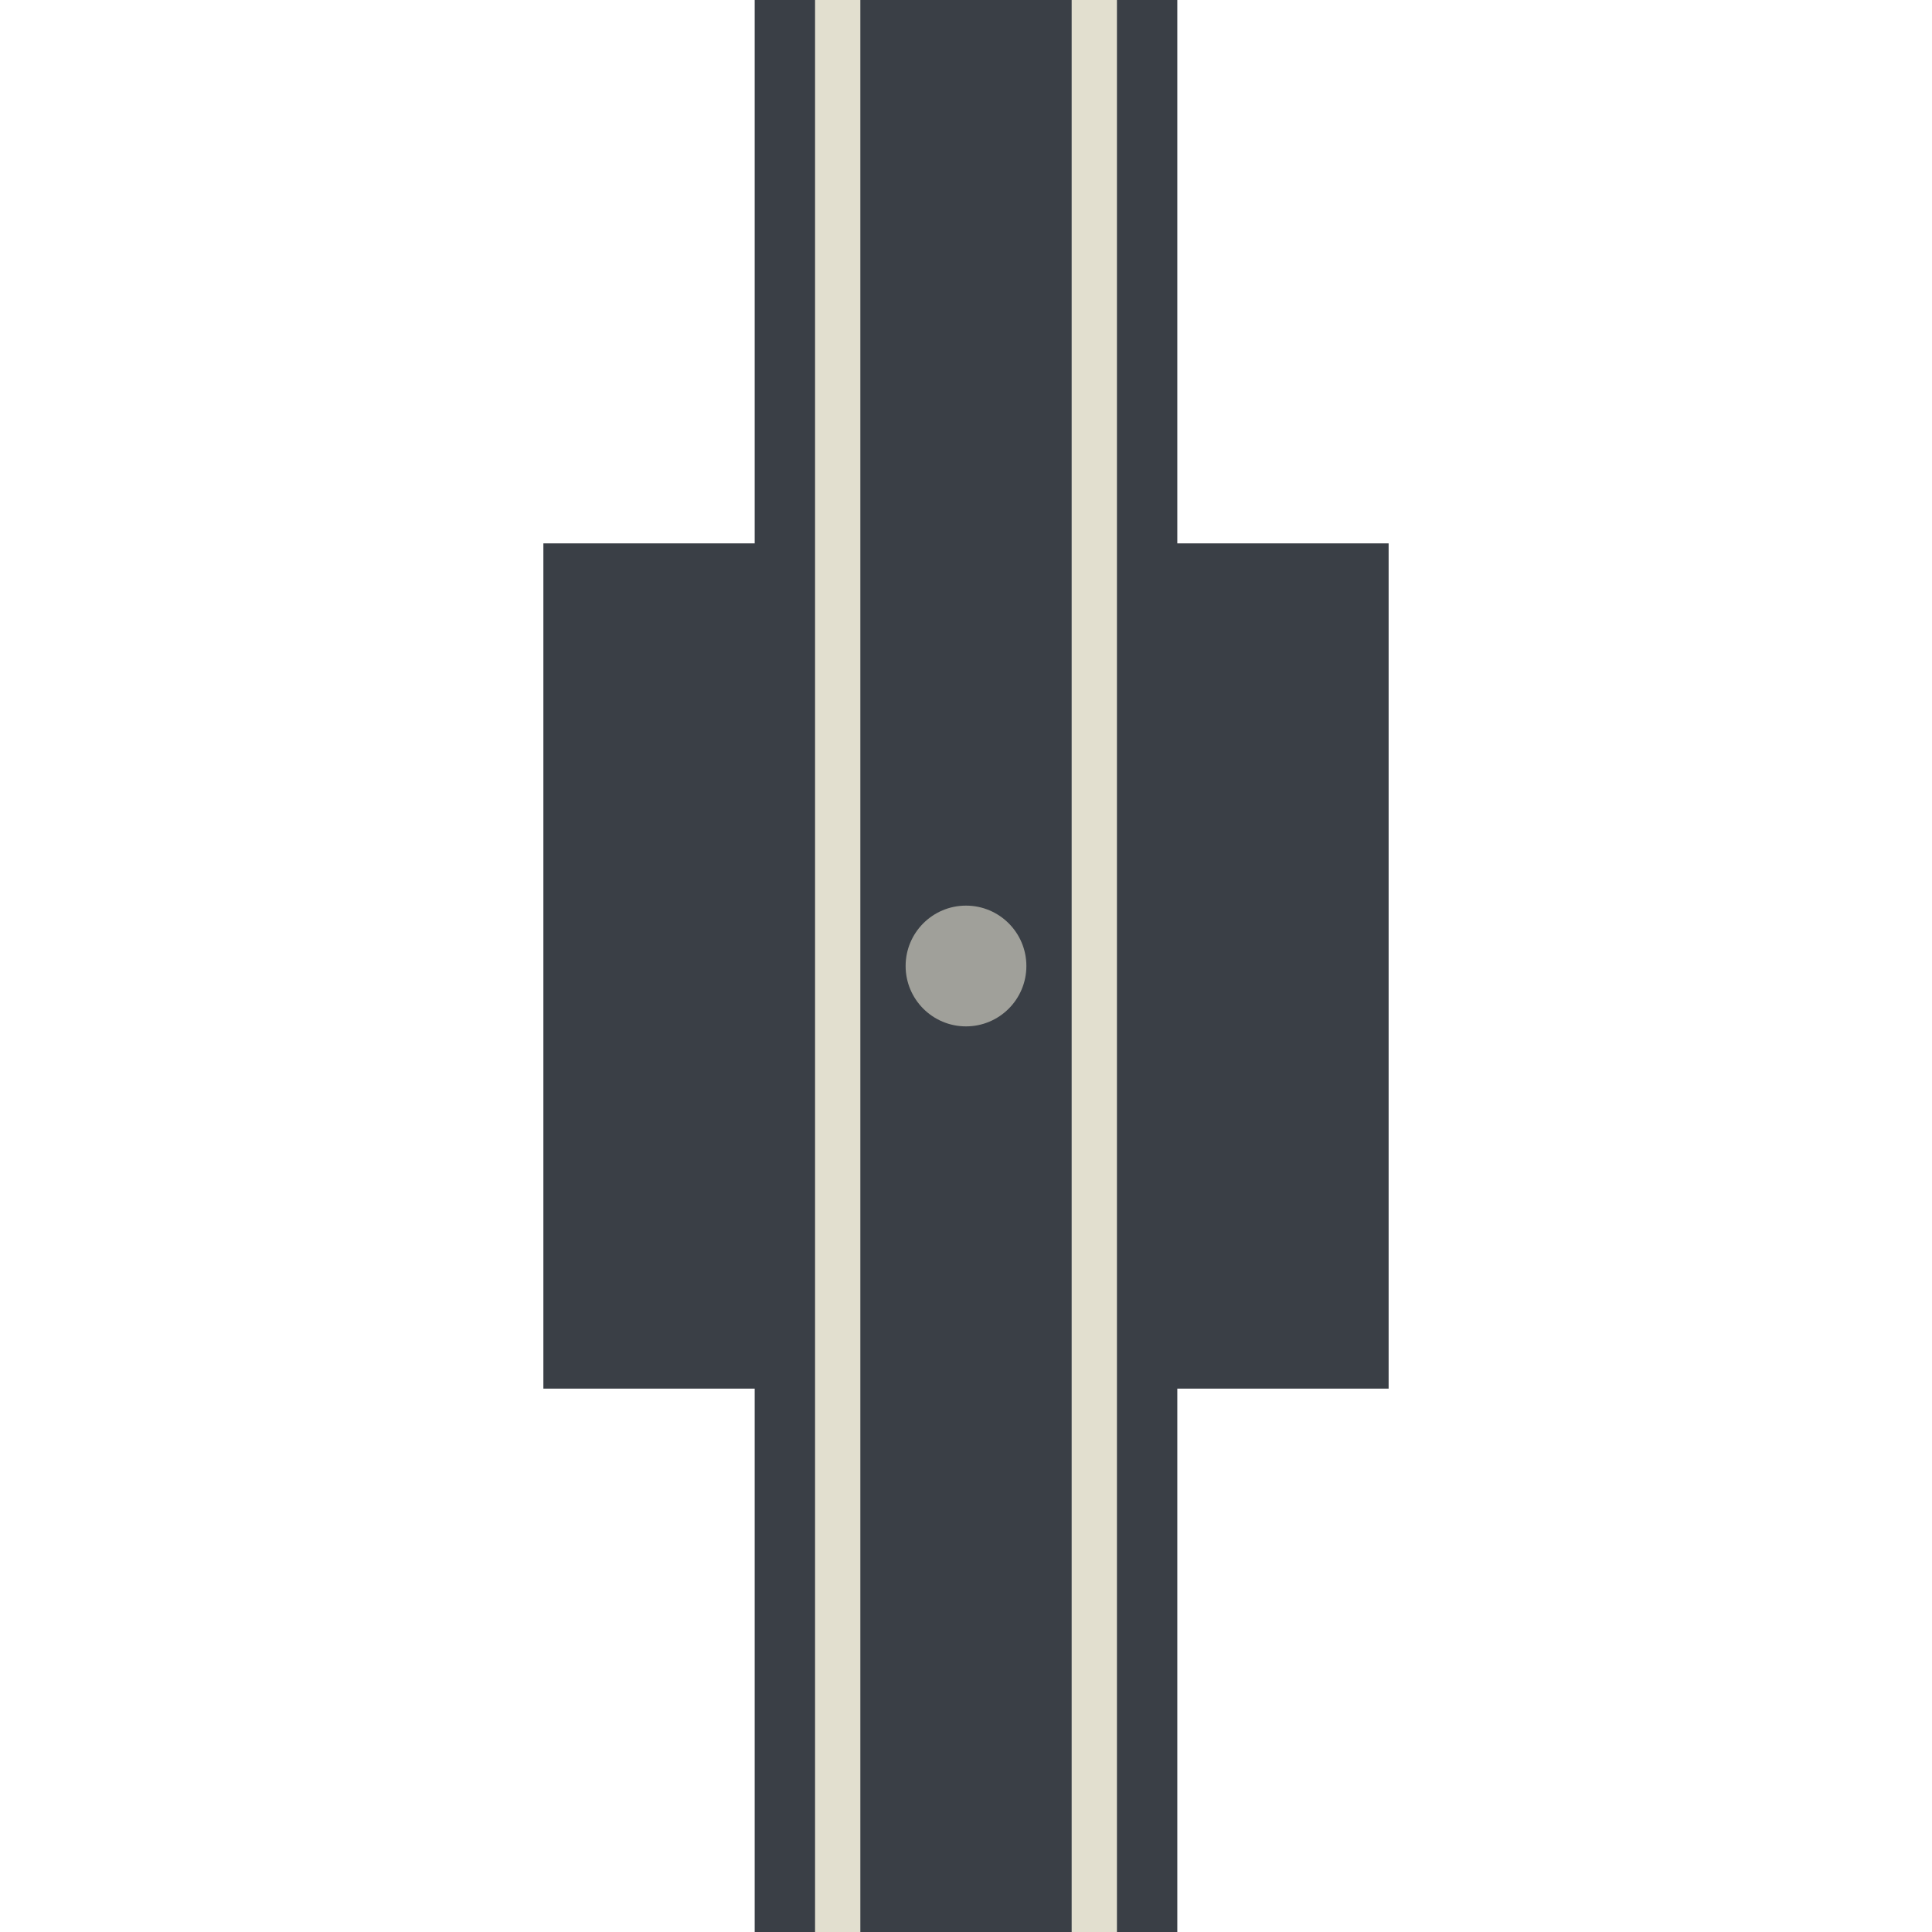
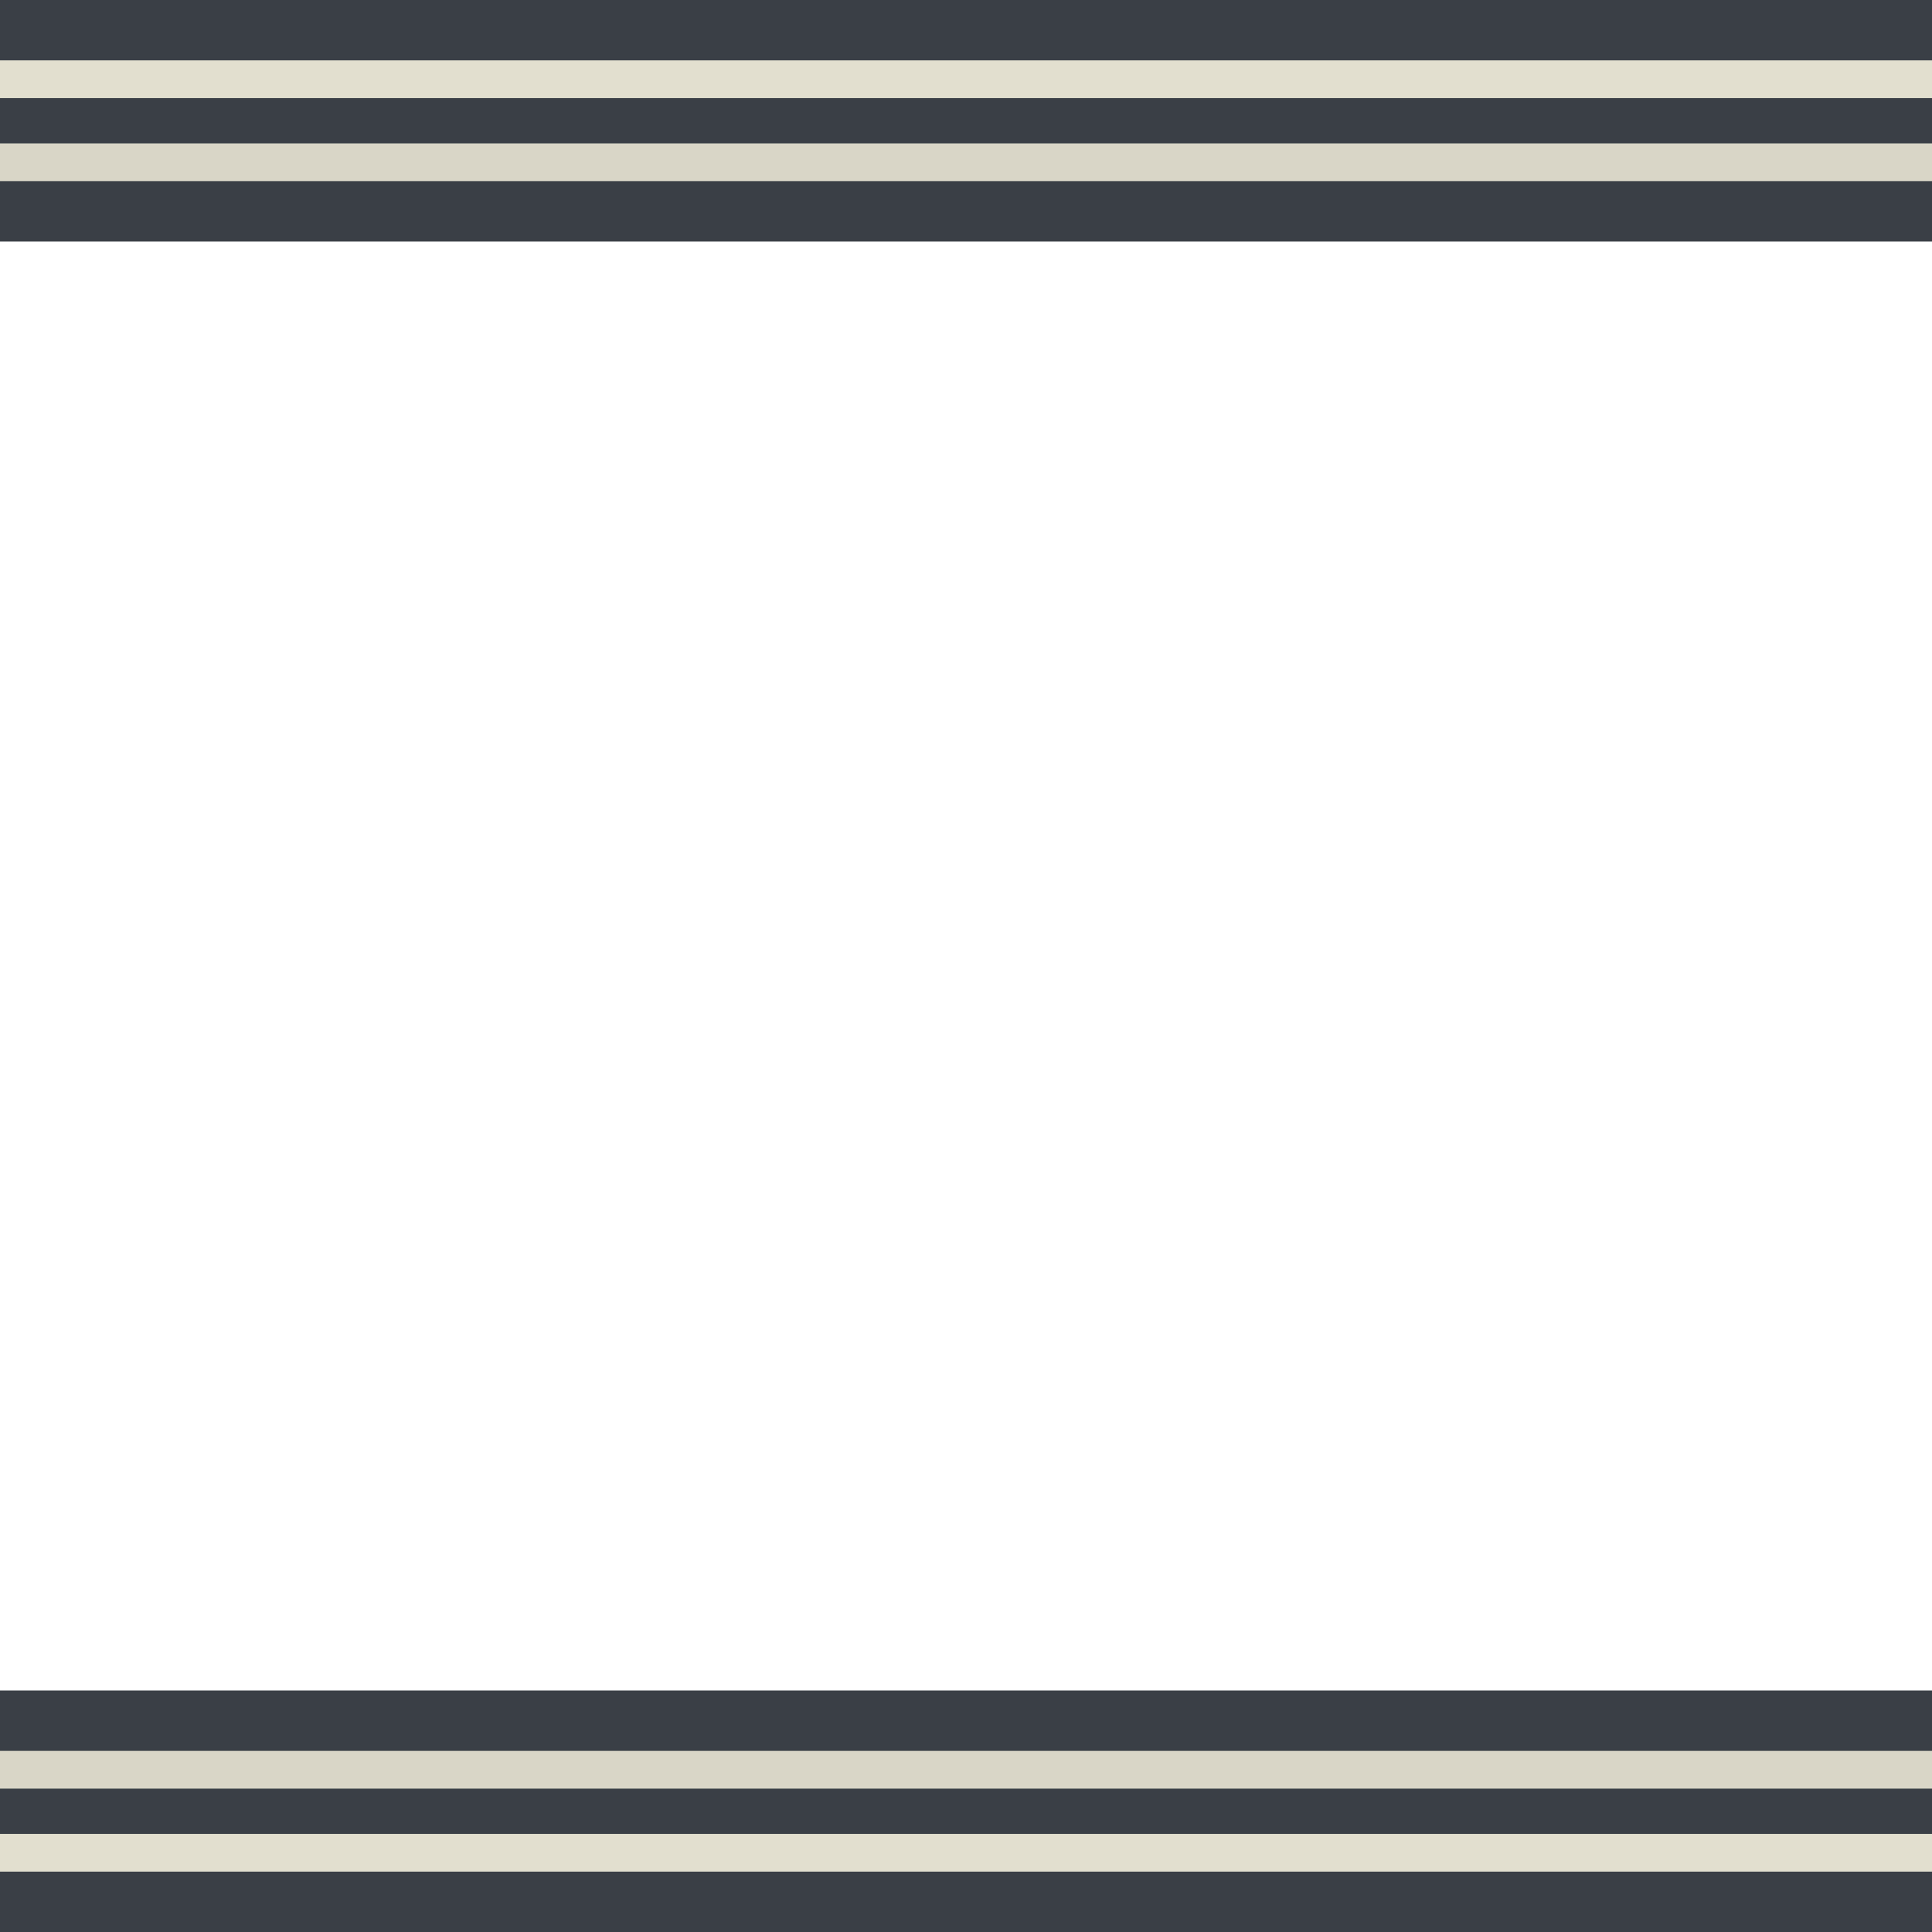
<svg xmlns="http://www.w3.org/2000/svg" width="64" height="64" viewBox="0 0 64 64">
  <rect width="64" height="64" fill="none" />
-   <rect x="18" y="18" width="28" height="28" fill="#3a3f46" />
-   <rect x="25.0" y="0" width="14" height="32" fill="#3a3f46" />
-   <rect x="27.0" y="0" width="1.5" height="32" fill="#f4f1de" opacity="0.9" />
-   <rect x="35.5" y="0" width="1.5" height="32" fill="#f4f1de" opacity="0.9" />
-   <rect x="25.0" y="32" width="14" height="32" fill="#3a3f46" />
-   <rect x="27.0" y="32" width="1.5" height="32" fill="#f4f1de" opacity="0.9" />
-   <rect x="35.5" y="32" width="1.5" height="32" fill="#f4f1de" opacity="0.9" />
-   <circle cx="32" cy="32" r="2" fill="#f4f1de" opacity="0.55" />
+   <rect x="0" y="0" width="64" height="8" fill="#3a3f46" />
+   <rect x="0" y="2" width="64" height="1.25" fill="#f4f1de" opacity="0.9" />
+   <rect x="0" y="4.75" width="64" height="1.25" fill="#f4f1de" opacity="0.85" />
+   <rect x="0" y="56" width="64" height="8" fill="#3a3f46" />
+   <rect x="0" y="58" width="64" height="1.25" fill="#f4f1de" opacity="0.85" />
+   <rect x="0" y="60.75" width="64" height="1.25" fill="#f4f1de" opacity="0.9" />
</svg>
